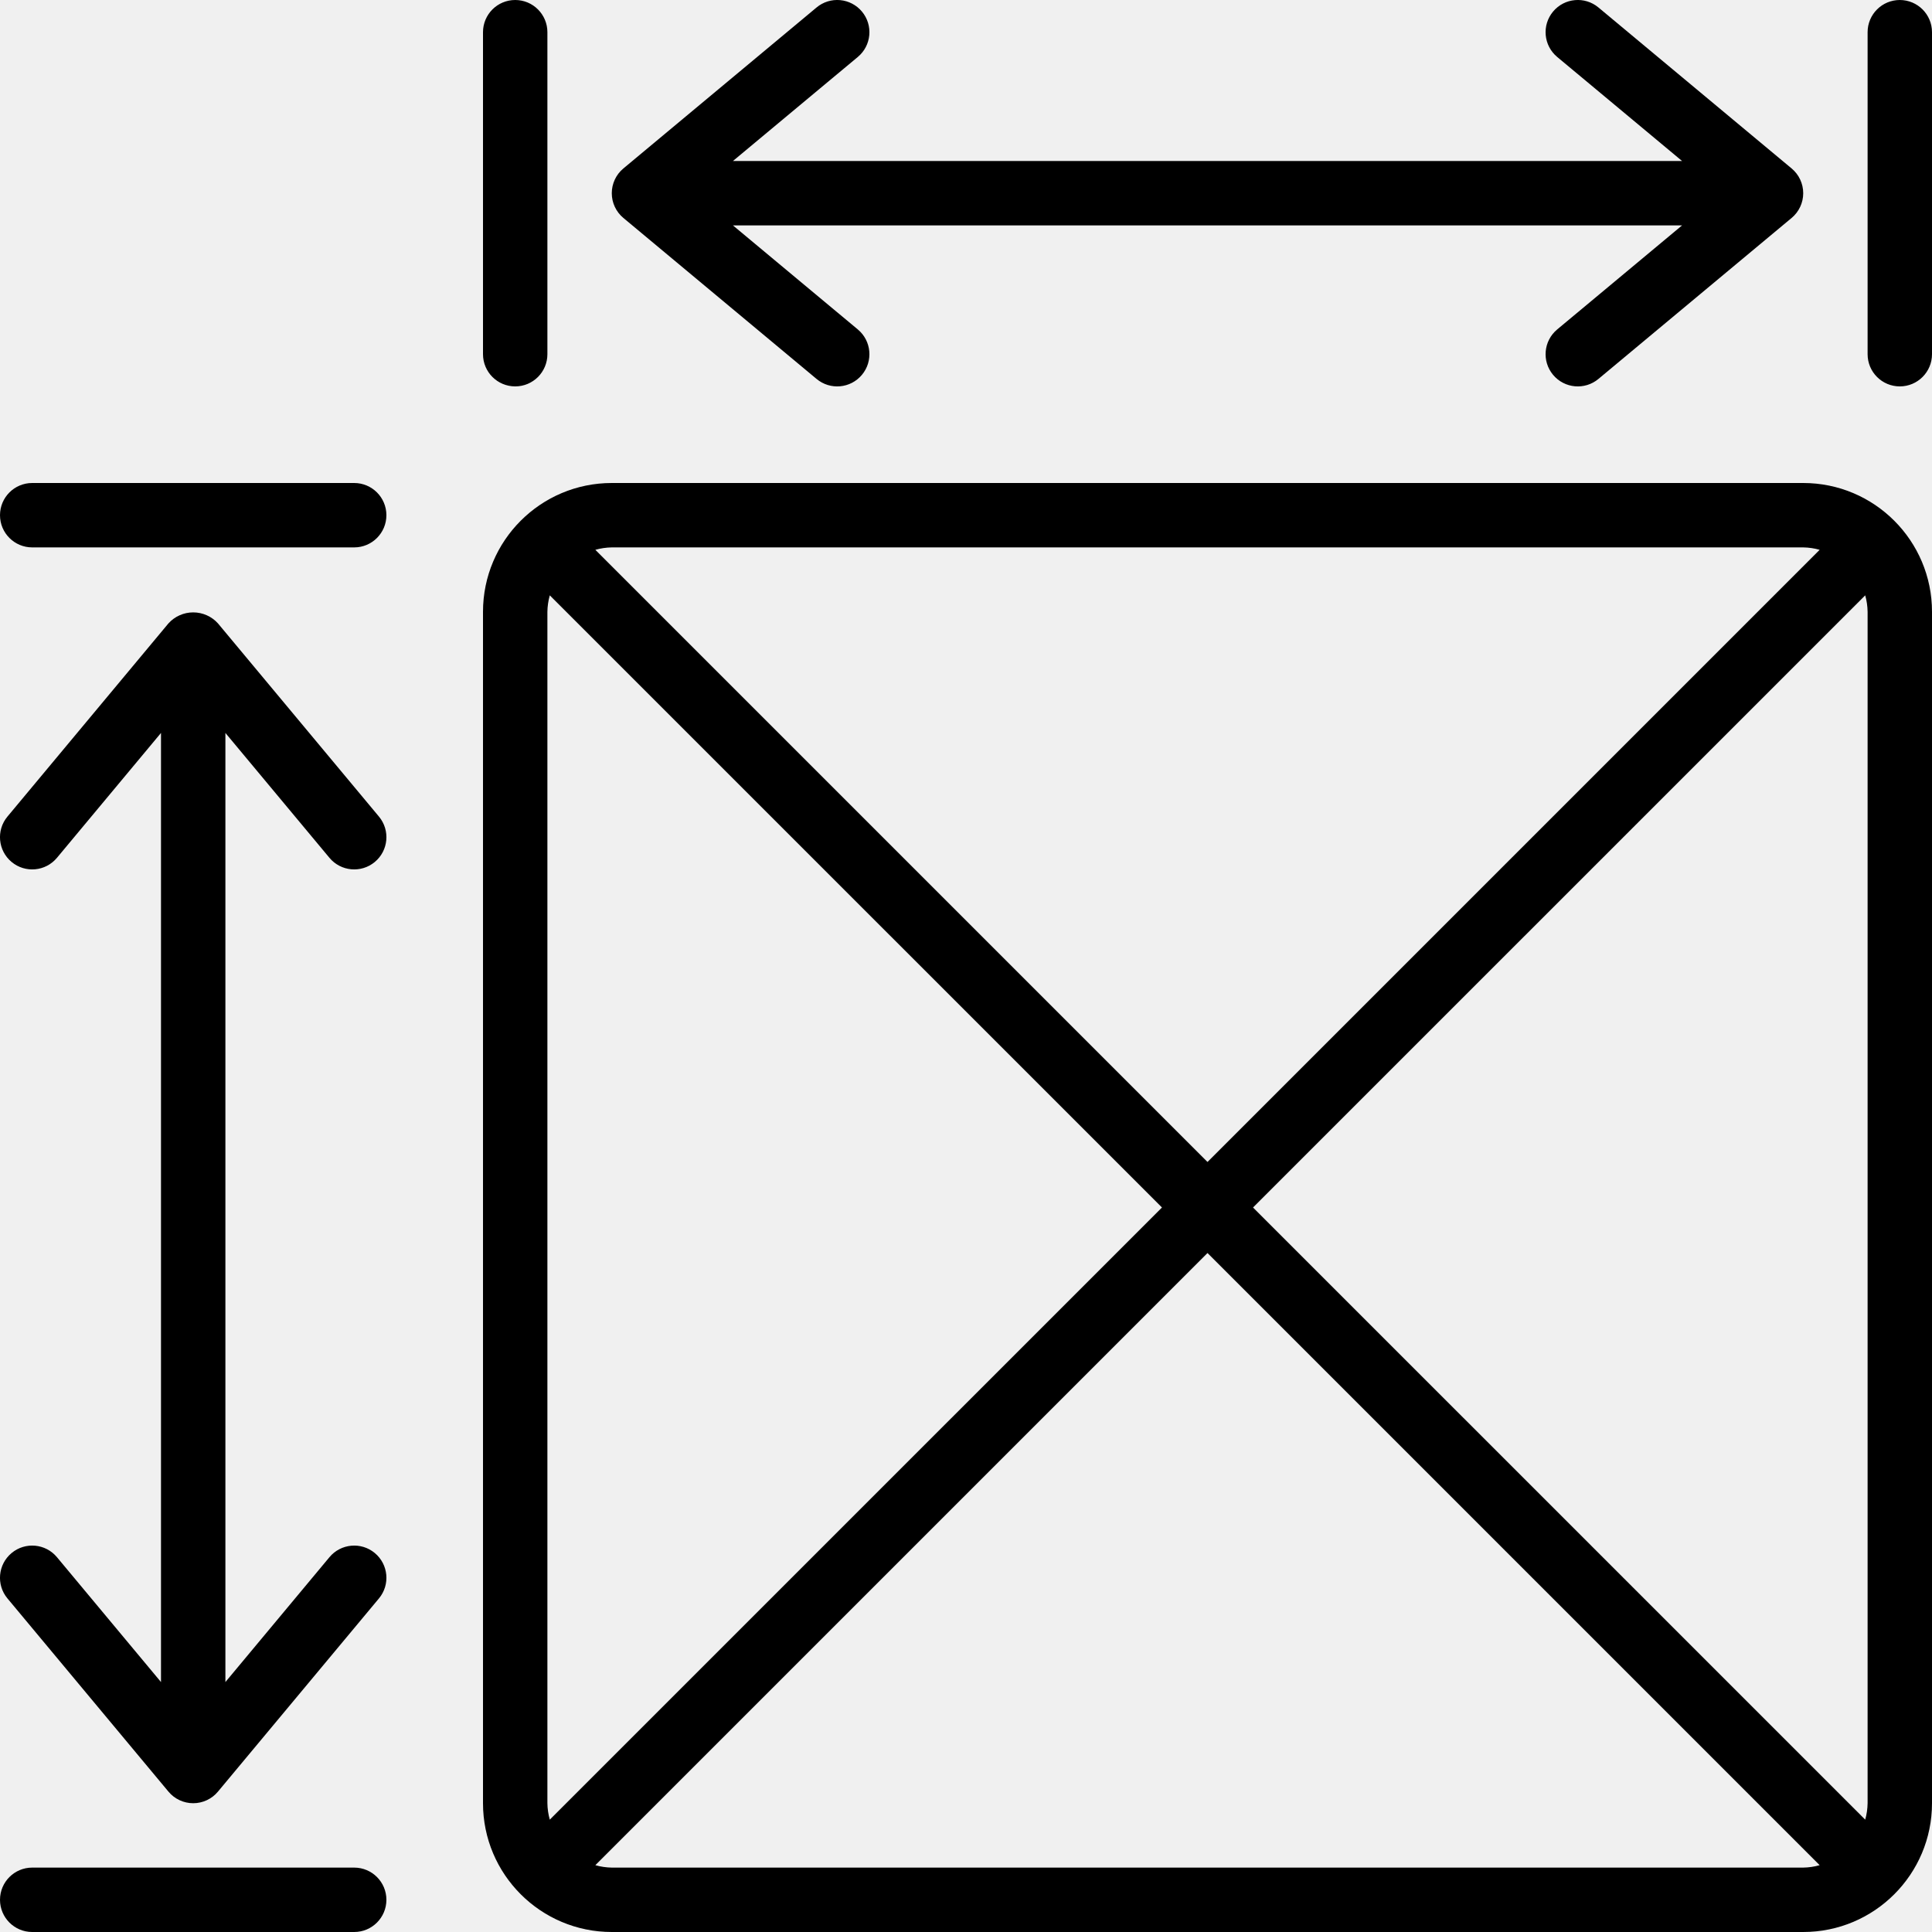
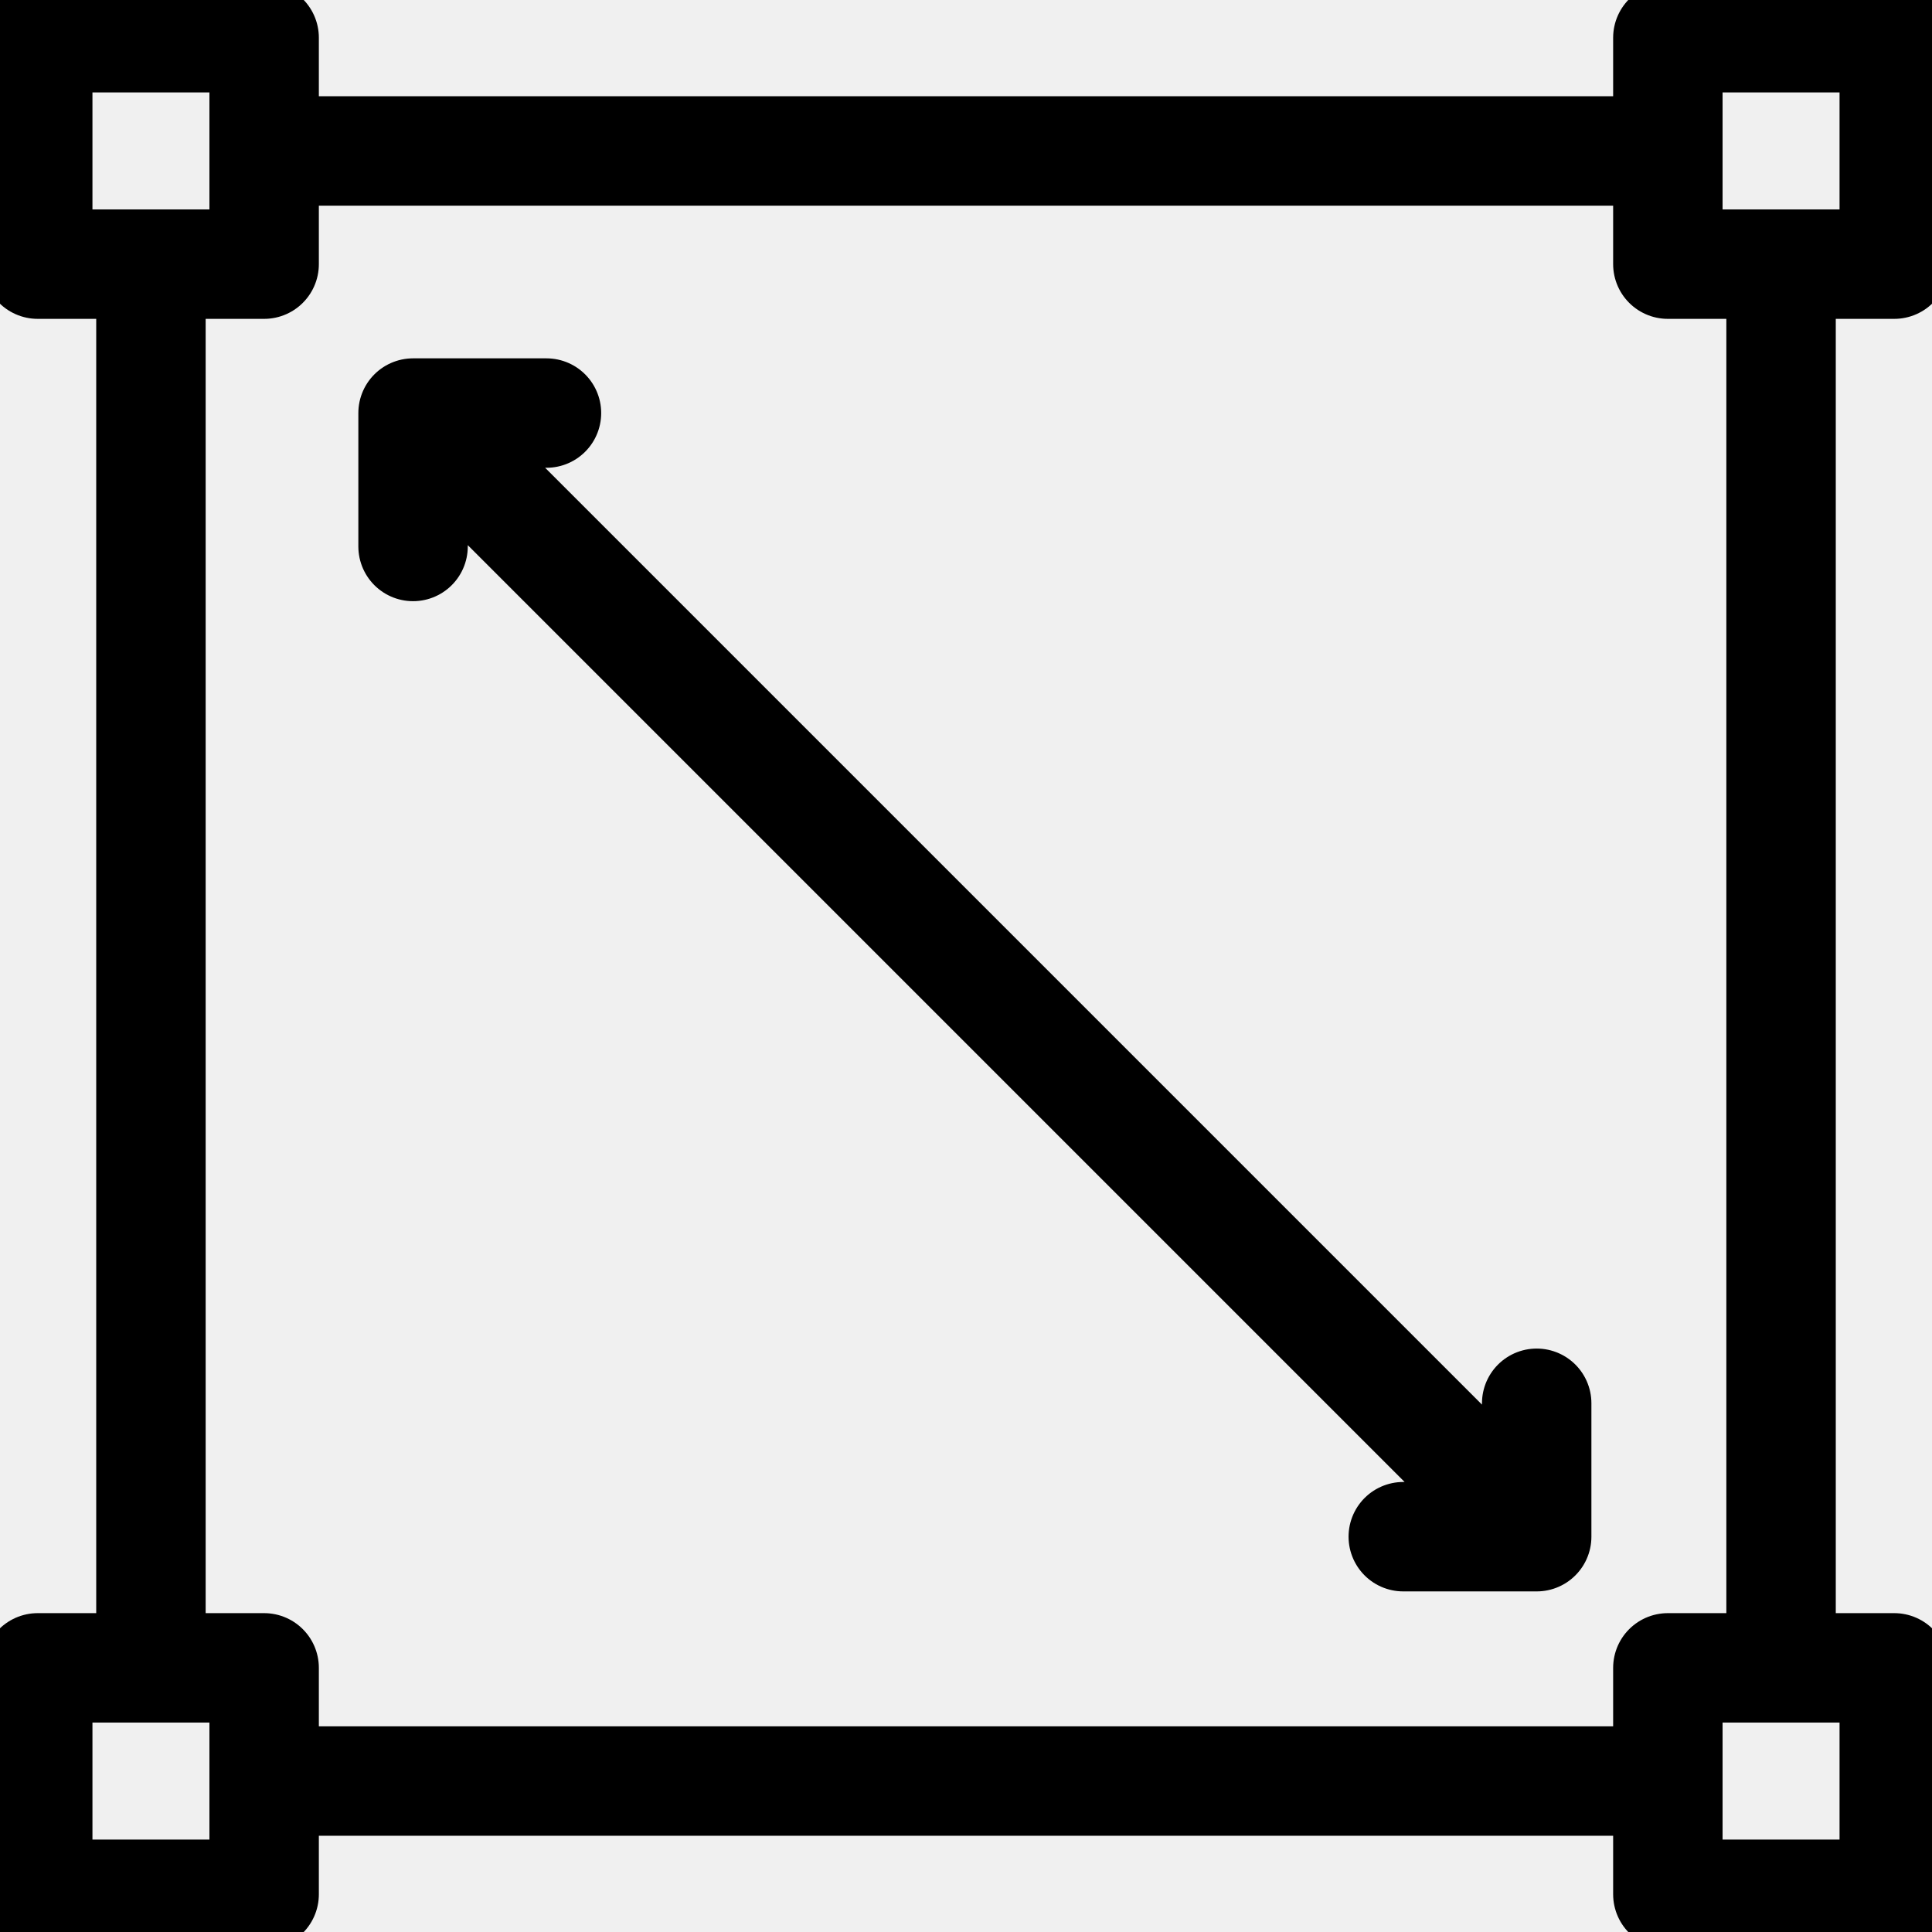
- <svg xmlns="http://www.w3.org/2000/svg" version="1.1" width="512" height="512" x="0" y="0" viewBox="0 0 60 60" style="enable-background:new 0 0 512 512" xml:space="preserve" class="">
-   <g>
-     <g fill="#000" fill-rule="nonzero">
-       <path d="M56 15H19a4 4 0 0 0-4 4v37a4 4 0 0 0 4 4h37a4 4 0 0 0 4-4V19a4 4 0 0 0-4-4zm2 4v37a2 2 0 0 1-.074.511L38.914 37.5l19.012-19.011A2 2 0 0 1 58 19zm-2-2c.173.002.345.028.511.075L37.5 36.086 18.489 17.075A1.96 1.96 0 0 1 19 17zM17.074 56.511A2 2 0 0 1 17 56V19a2 2 0 0 1 .074-.511L36.086 37.5zM19 58a1.96 1.96 0 0 1-.511-.075L37.5 38.914l19.011 19.011A1.96 1.96 0 0 1 56 58zM1 17h10a1 1 0 0 0 0-2H1a1 1 0 0 0 0 2zM1 60h10a1 1 0 0 0 0-2H1a1 1 0 0 0 0 2zM10.231 26.64a1 1 0 0 0 1.538-1.28l-5-6a1.036 1.036 0 0 0-1.538 0l-5 6a1 1 0 1 0 1.538 1.28L5 22.762v29.476L1.769 48.36a1 1 0 0 0-1.538 1.28l5 6a1 1 0 0 0 1.538 0l5-6a1 1 0 1 0-1.538-1.28L7 52.238V22.762zM59 0a1 1 0 0 0-1 1v10a1 1 0 0 0 2 0V1a1 1 0 0 0-1-1zM16 0a1 1 0 0 0-1 1v10a1 1 0 0 0 2 0V1a1 1 0 0 0-1-1zM26.769.36a1 1 0 0 0-1.41-.128l-6 5a1 1 0 0 0 0 1.536l6 5a1 1 0 1 0 1.282-1.536L22.762 7h29.476l-3.879 3.232a1 1 0 1 0 1.282 1.536l6-5a1 1 0 0 0 0-1.536l-6-5a1 1 0 1 0-1.282 1.536L52.238 5H22.762l3.879-3.232A1 1 0 0 0 26.769.36z" fill="#000000" opacity="1" data-original="#000000" class="" />
-     </g>
+ <svg xmlns="http://www.w3.org/2000/svg" width="512" height="512" viewBox="0 0 512 512" fill="none">
+   <g clip-path="url(#clip0_286_15)">
+     <path d="M75 40H436.999M472 75V436.999M436.999 472H75M40 436.999V75M109.465 144.82V109.465H144.82M371.882 407.238H407.238V371.882M113 113L403.702 403.702M10 10H70V70H10V10ZM441.999 10H501.999V70H441.999V10ZM10 441.999H70V501.999H10V441.999ZM441.999 441.999H501.999V501.999H441.999V441.999Z" stroke="black" stroke-width="29" stroke-miterlimit="22.926" stroke-linecap="round" stroke-linejoin="round" />
  </g>
+   <defs>
+     <clipPath id="clip0_286_15">
+       <rect width="512" height="512" fill="white" />
+     </clipPath>
+   </defs>
</svg>
